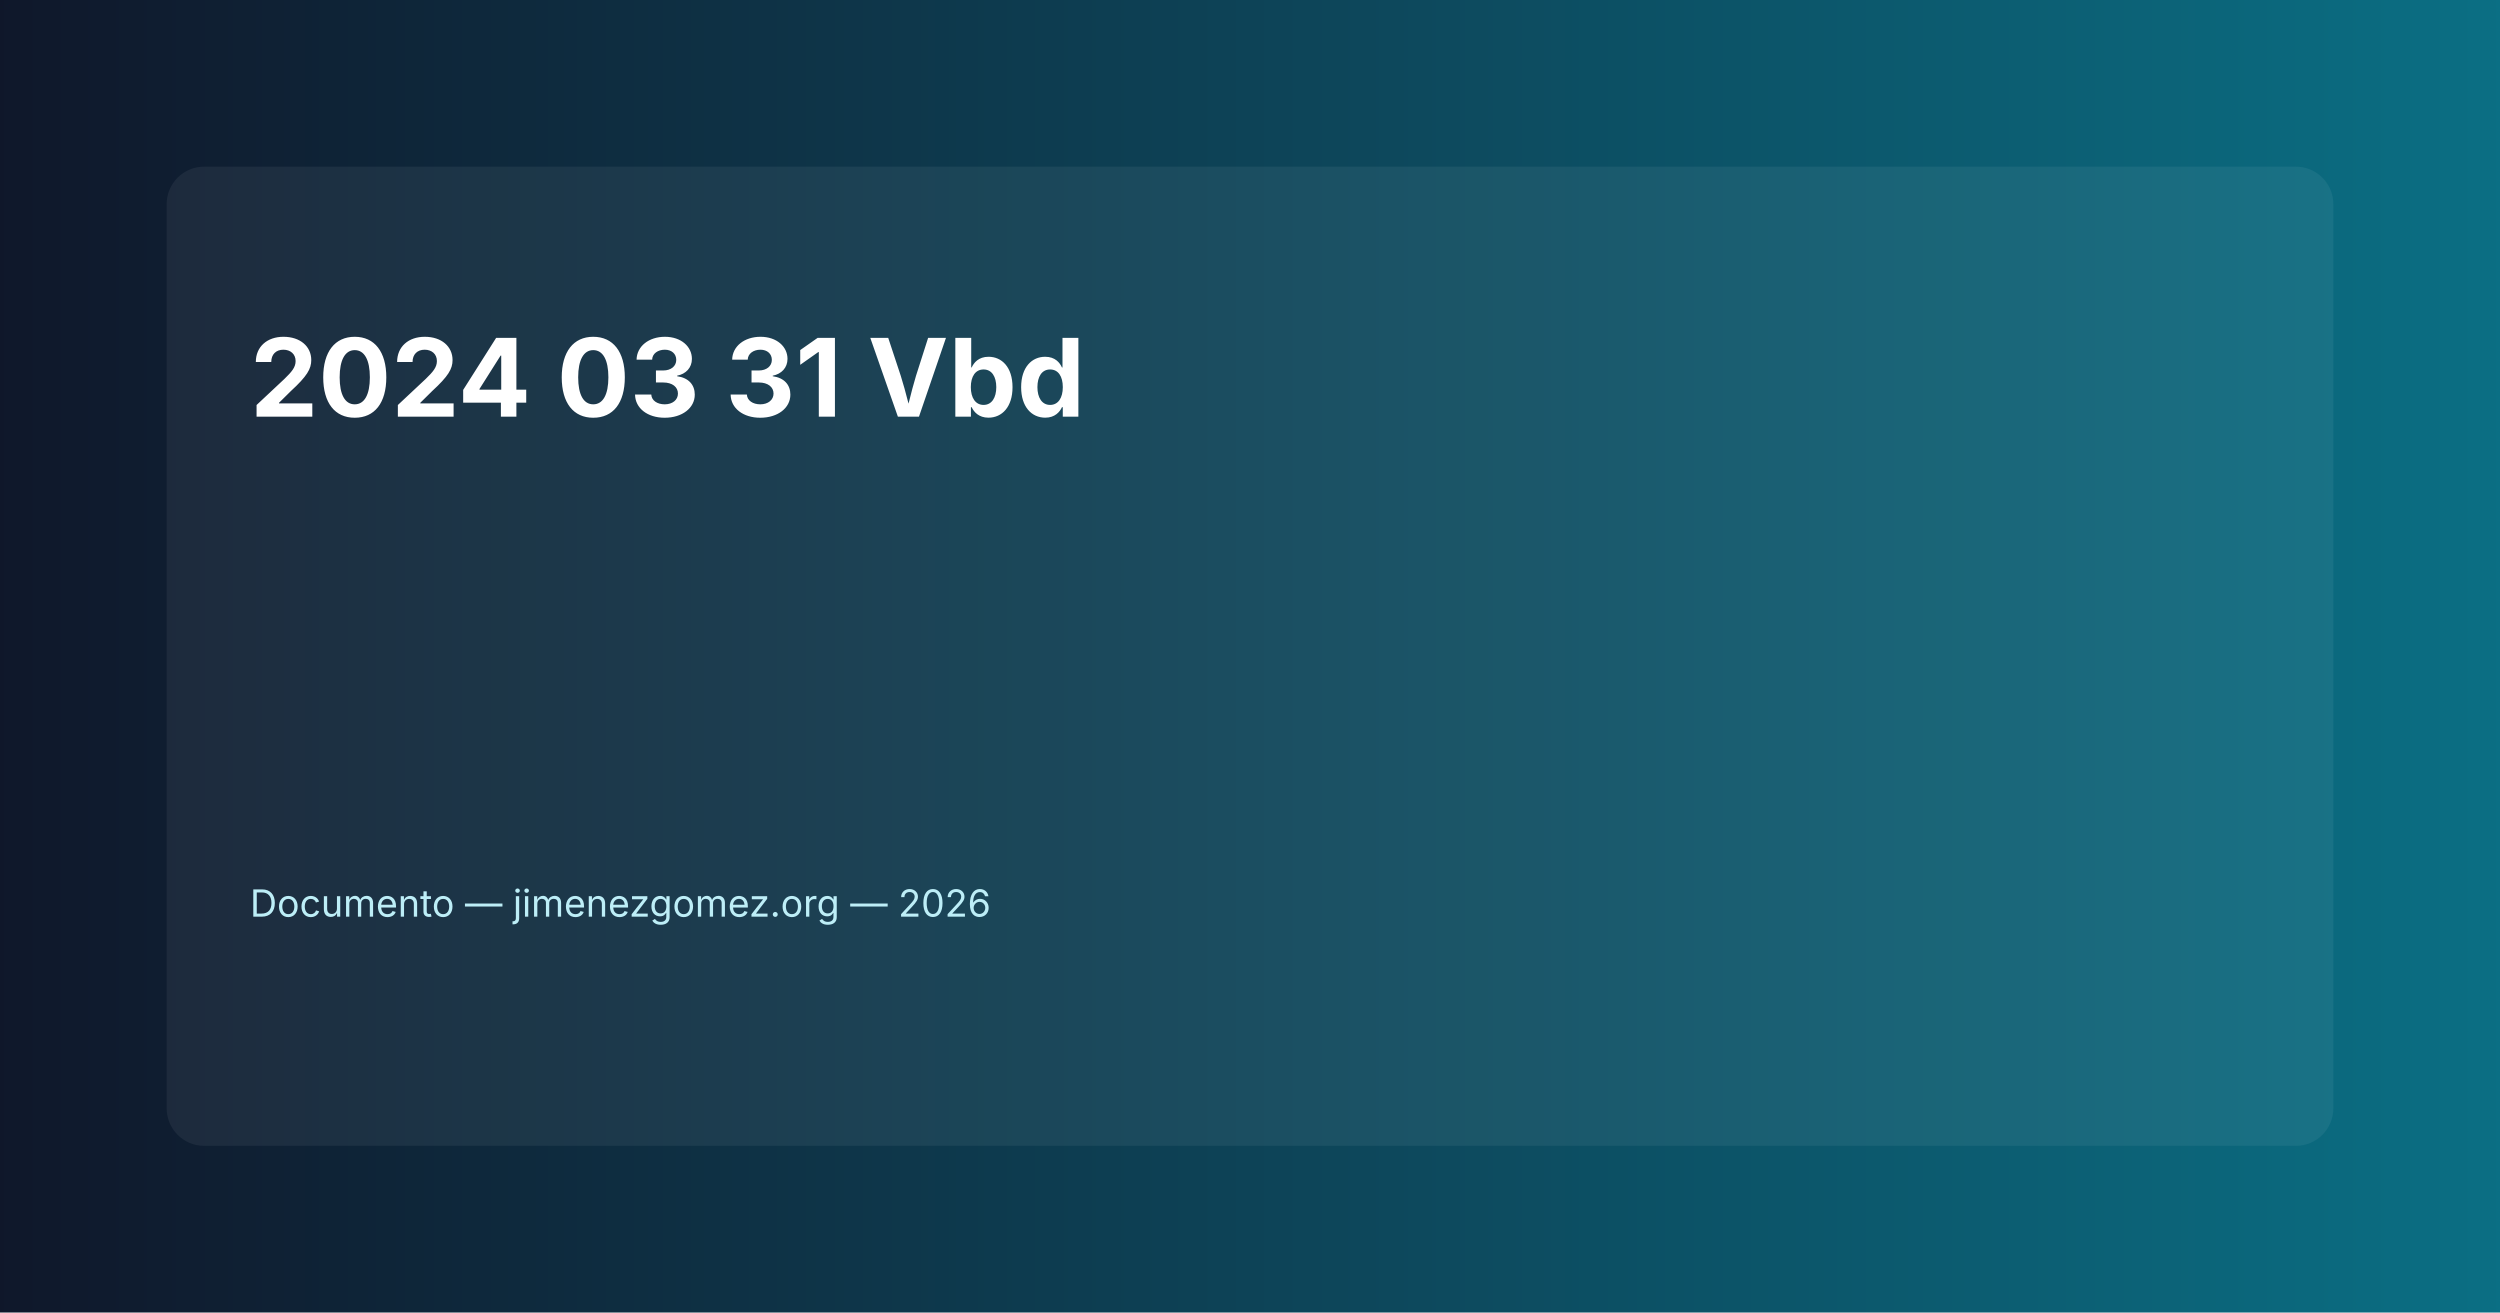
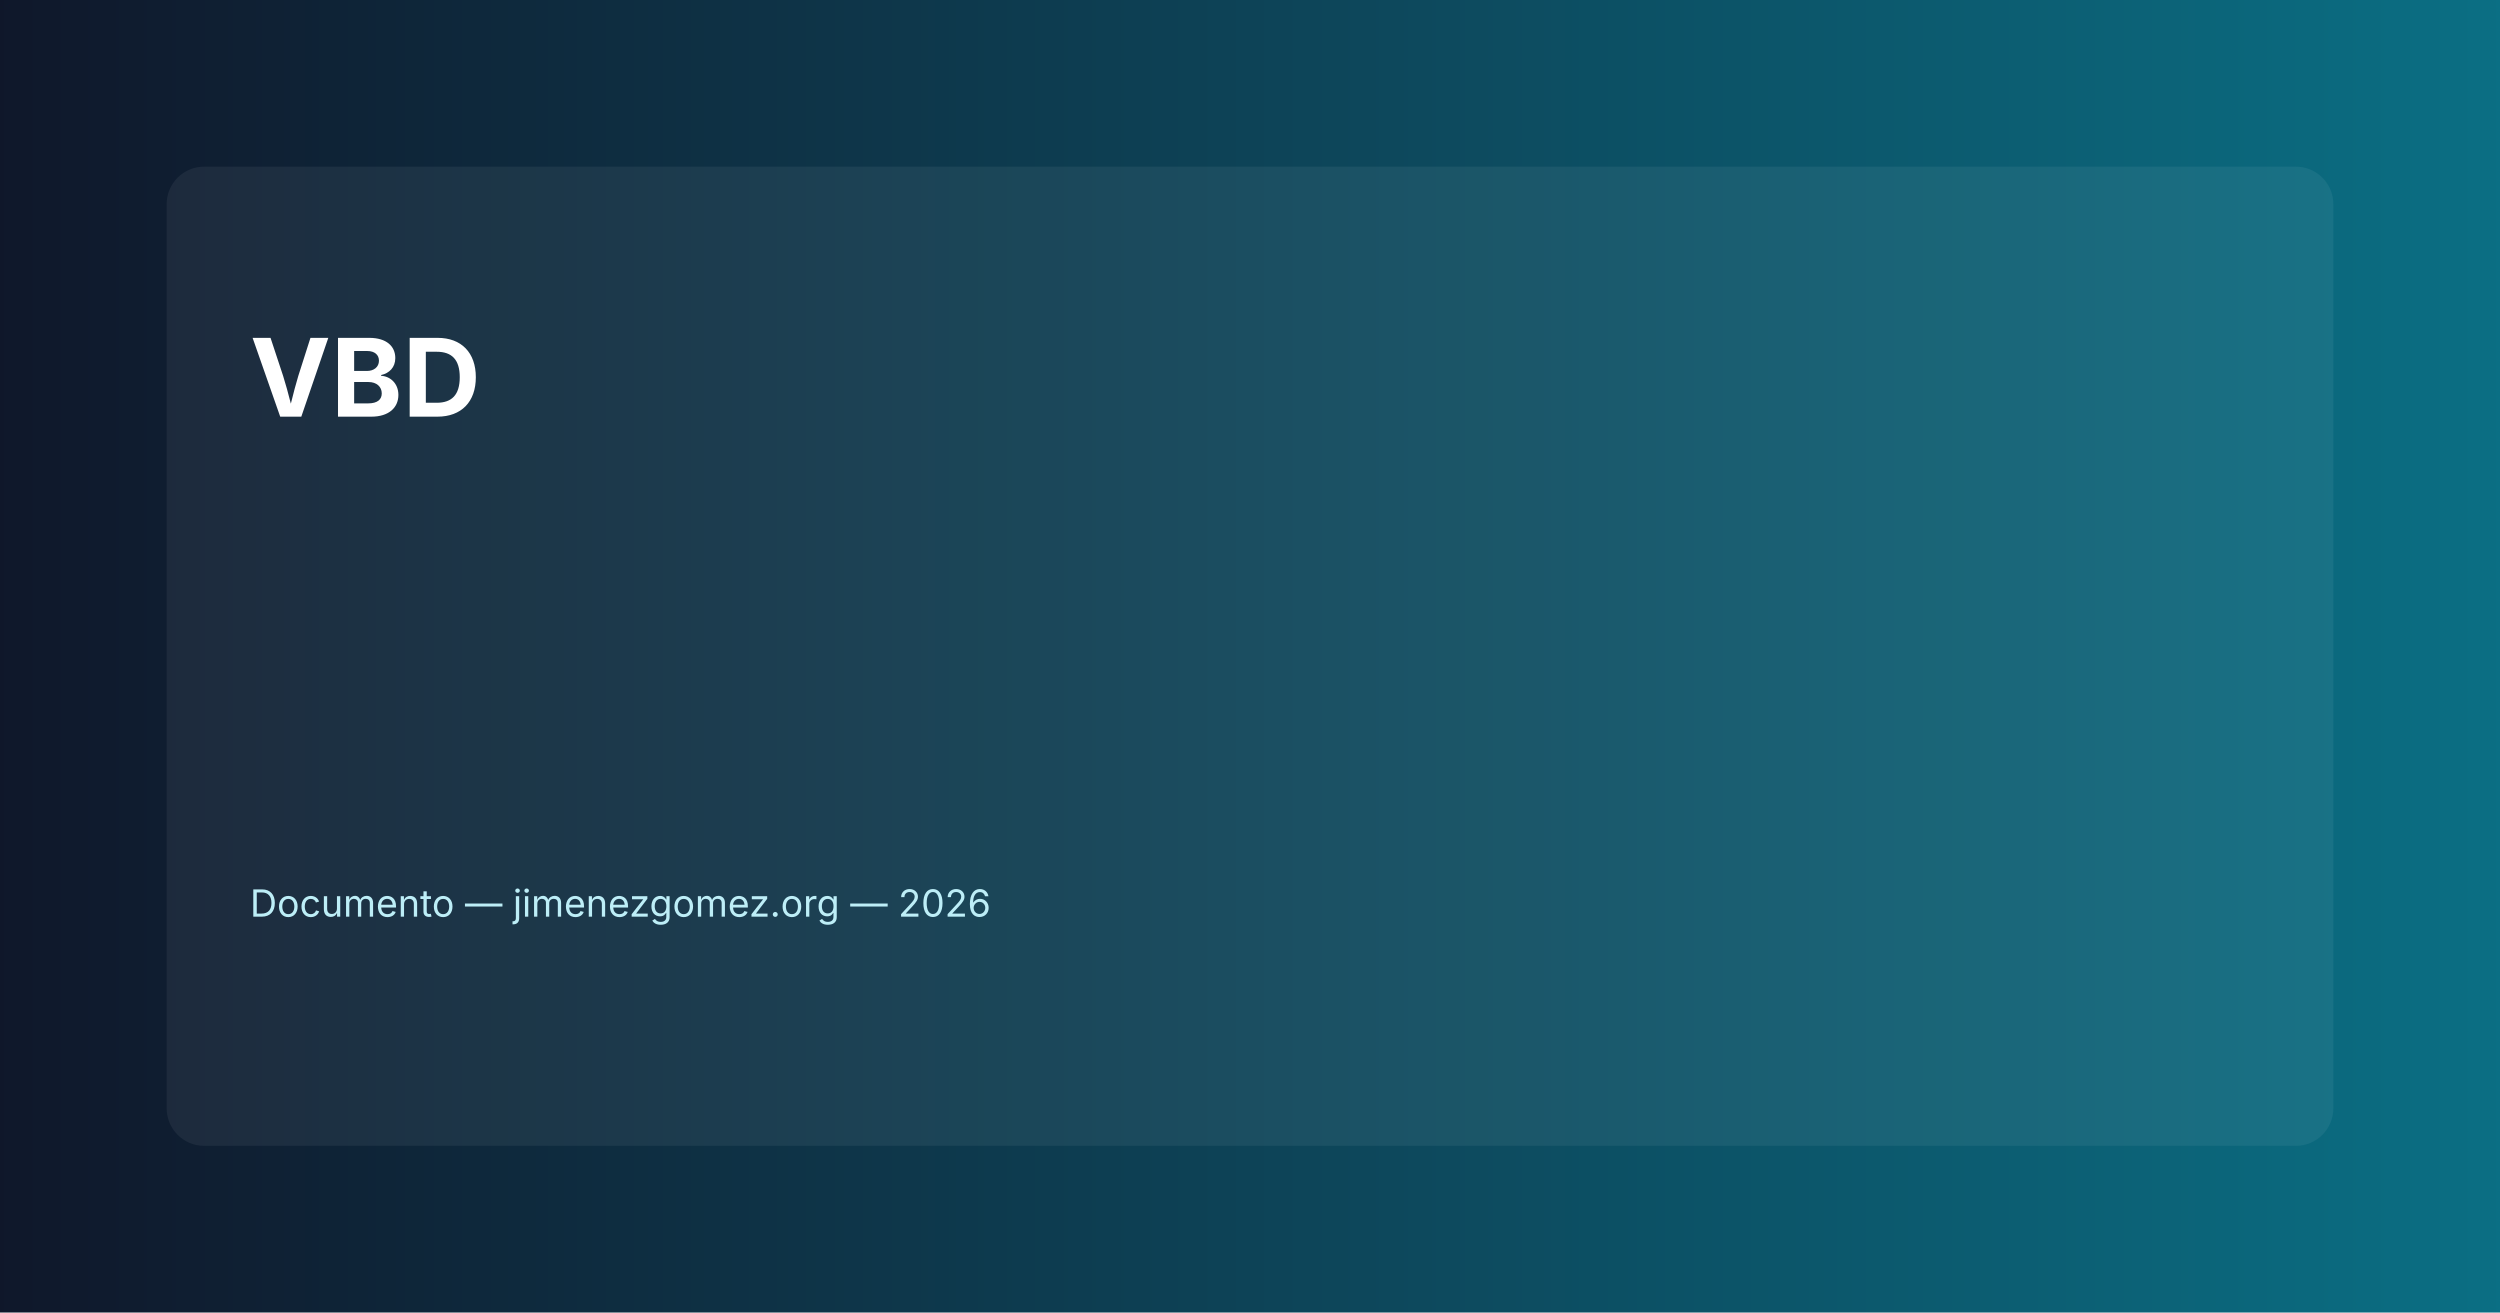
<svg xmlns="http://www.w3.org/2000/svg" width="1200" height="630" viewBox="0 0 1200 630">
  <defs>
    <linearGradient id="g" x1="0" x2="1">
      <stop offset="0" stop-color="#0f172a" />
      <stop offset="1" stop-color="#0b6f84" />
    </linearGradient>
  </defs>
  <rect width="100%" height="100%" fill="url(#g)" />
  <g transform="translate(80,80)">
    <rect x="0" y="0" width="1040" height="470" rx="18" fill-opacity="0.06" fill="#ffffff" />
-     <text x="40" y="120" font-family="Inter, Arial, Helvetica, sans-serif" font-size="52" fill="#ffffff" font-weight="700">2024 03 31 Vbd</text>
+     <text x="40" y="120" font-family="Inter, Arial, Helvetica, sans-serif" font-size="52" fill="#ffffff" font-weight="700">VBD</text>
    <text x="40" y="190" font-family="Inter, Arial, Helvetica, sans-serif" font-size="28" fill="#e6f7fb" />
    <text x="40" y="360" font-family="Inter, Arial, Helvetica, sans-serif" font-size="18" fill="#bdeef7">Documento — jimenezgomez.org — 2026</text>
  </g>
</svg>
